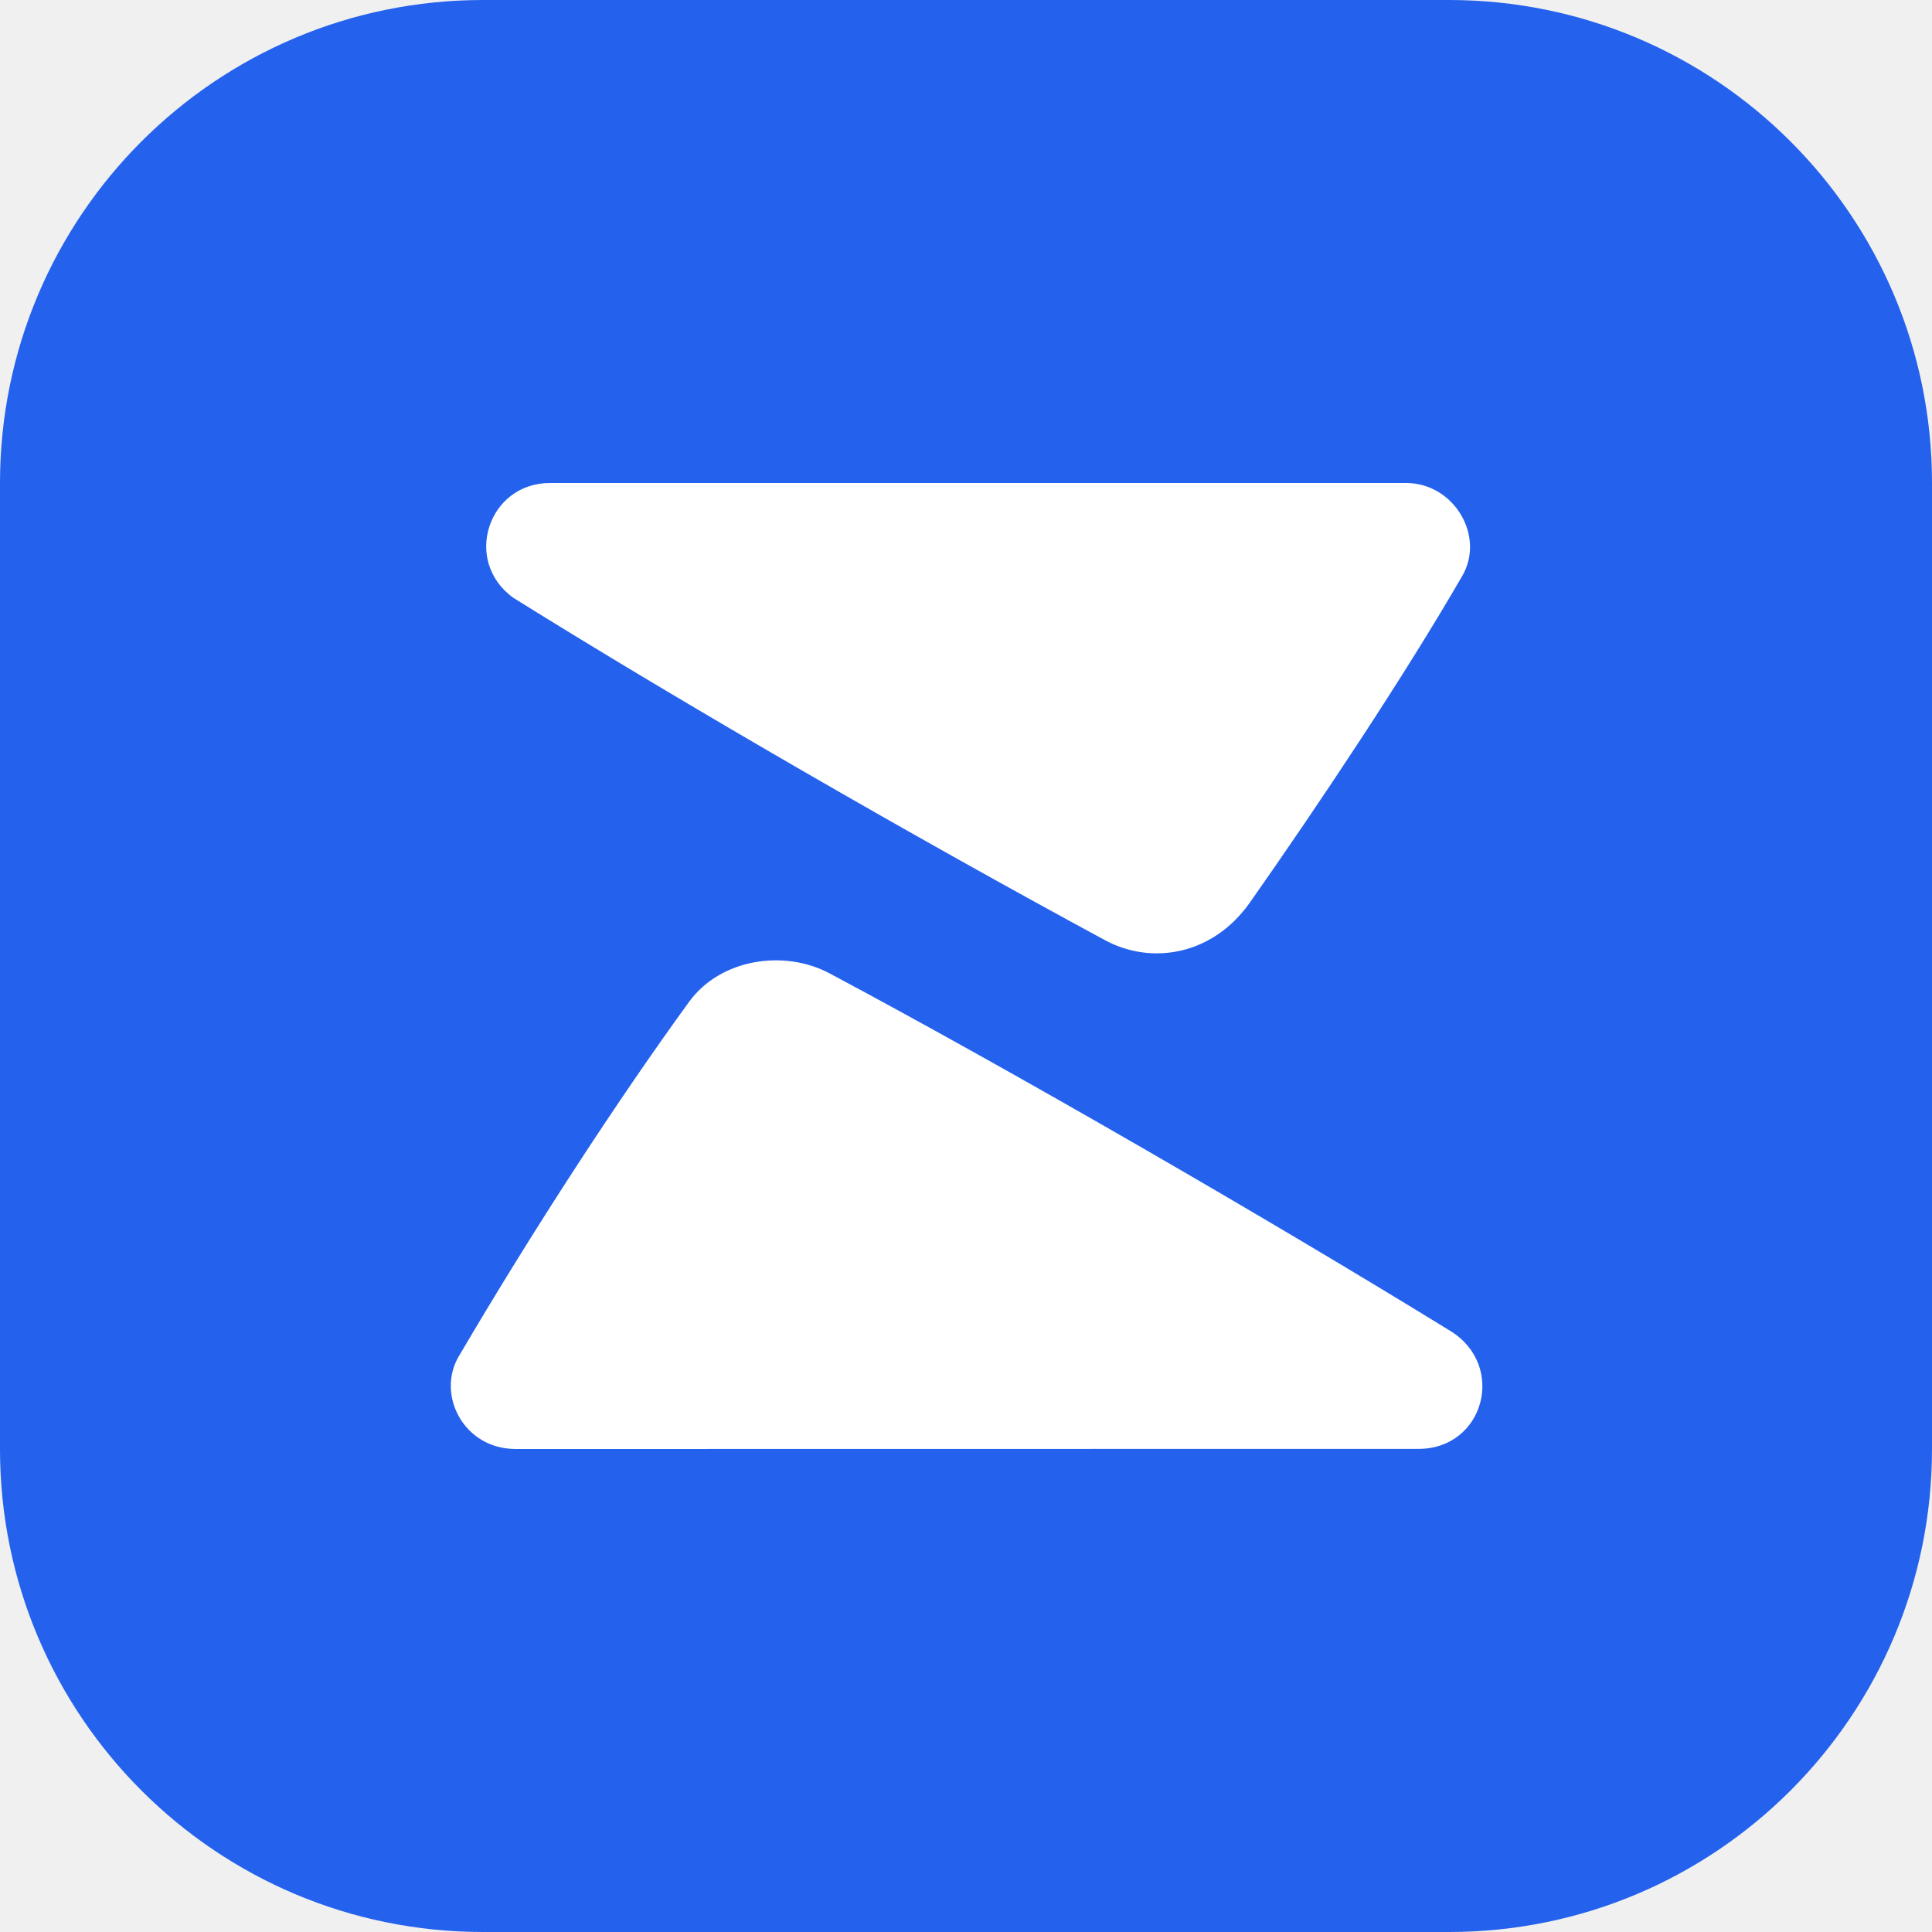
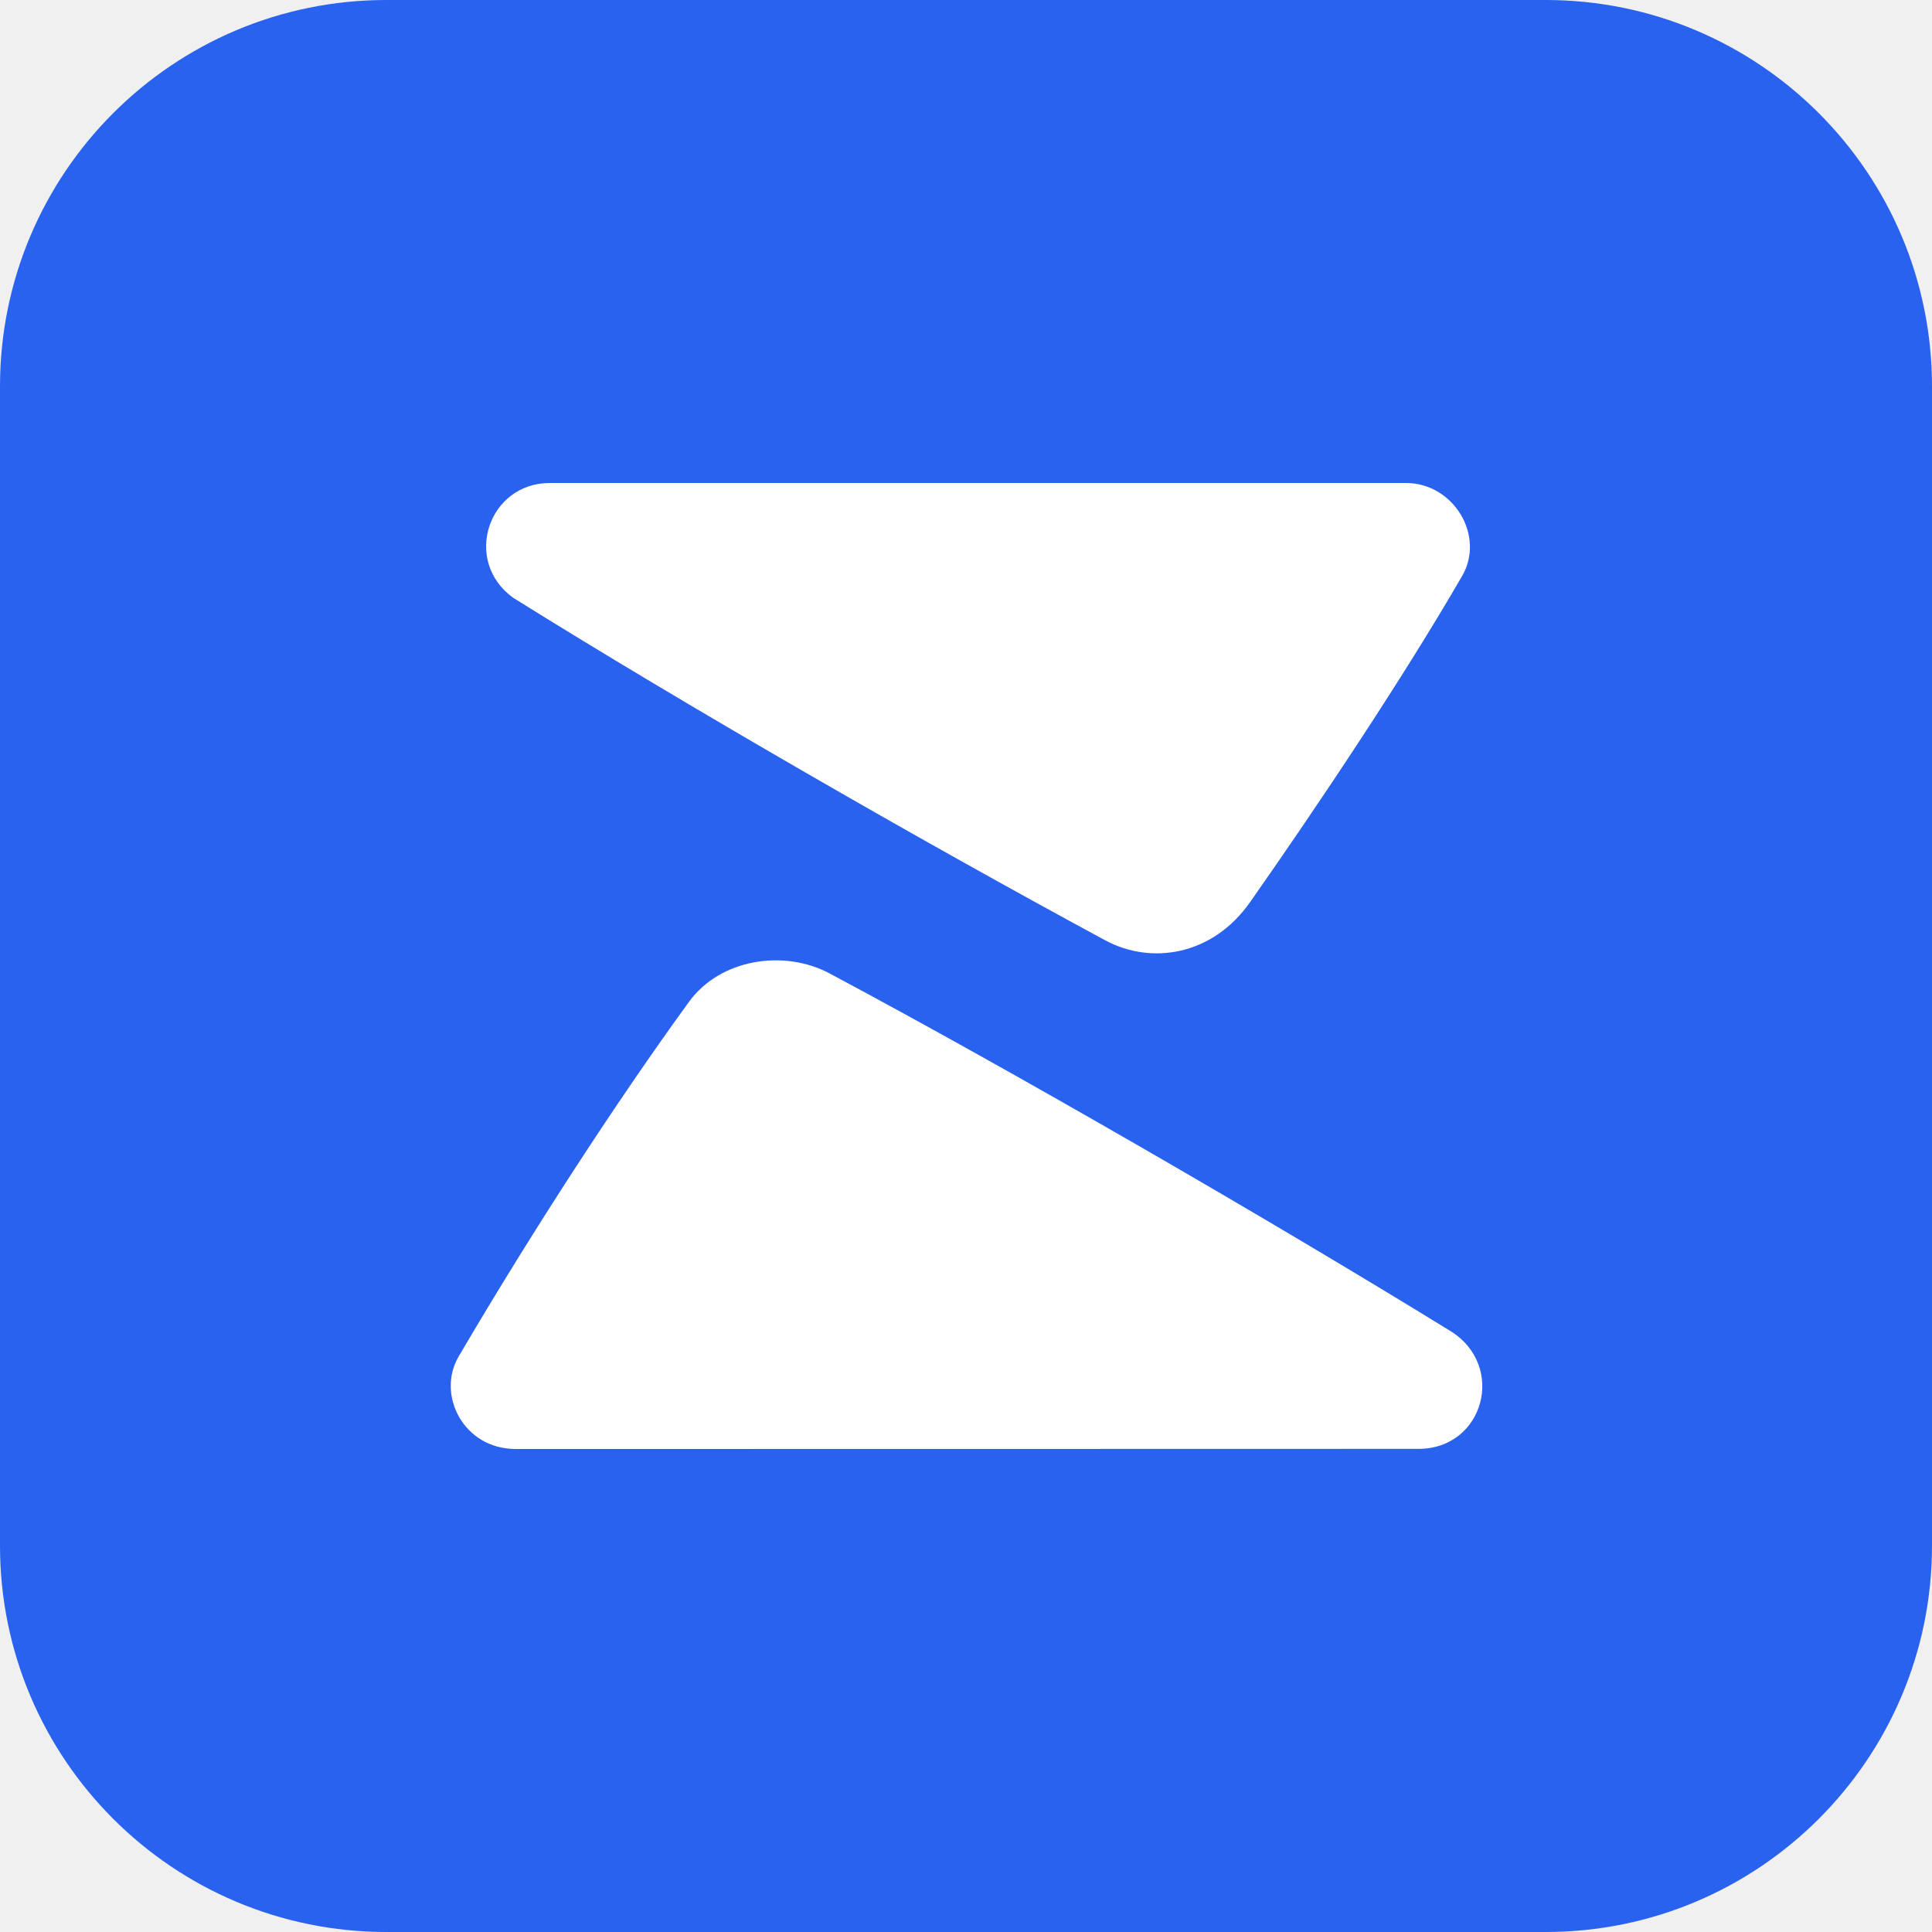
- <svg xmlns="http://www.w3.org/2000/svg" width="32" height="32" viewBox="0 0 32 32" fill="none">
-   <rect width="32" height="32" rx="8" fill="#2461ED" />
-   <path fill-rule="evenodd" clip-rule="evenodd" d="M18.307 15.575C15.177 13.883 11.369 11.69 8.503 9.902C7.657 9.293 8.086 8 9.108 8H23.29C24.081 8 24.61 8.882 24.214 9.549C23.261 11.195 21.87 13.285 20.707 14.942C20.084 15.831 19.067 15.984 18.307 15.575ZM13.742 16.123C16.768 17.736 21.009 20.19 24.023 22.045C24.954 22.619 24.583 23.998 23.495 23.998C21.716 23.998 18.824 23.998 15.947 23.999C13.1 23.999 10.268 24 8.543 24C7.674 24 7.228 23.098 7.597 22.468C8.845 20.343 10.247 18.197 11.413 16.594C11.931 15.88 12.986 15.72 13.742 16.123Z" fill="white" />
+ <svg xmlns="http://www.w3.org/2000/svg" width="40" height="40" viewBox="0 0 40 40" fill="none">
+   <rect width="40" height="40" rx="8" fill="#2962EF" />
+   <path fill-rule="evenodd" clip-rule="evenodd" d="M22.882 19.468C18.969 17.354 14.209 14.612 10.627 12.378C9.569 11.616 10.106 10 11.383 10H29.11C30.099 10 30.761 11.102 30.265 11.937C29.074 13.994 27.335 16.606 25.882 18.677C25.103 19.789 23.832 19.98 22.882 19.468ZM17.176 20.154C20.959 22.171 26.26 25.237 30.027 27.556C31.191 28.274 30.727 29.997 29.368 29.997C27.143 29.997 23.529 29.998 19.933 29.999C16.374 29.999 12.833 30 10.677 30C9.591 30 9.034 28.872 9.495 28.086C11.055 25.428 12.807 22.746 14.264 20.743C14.912 19.85 16.231 19.65 17.176 20.154Z" fill="white" />
</svg>
